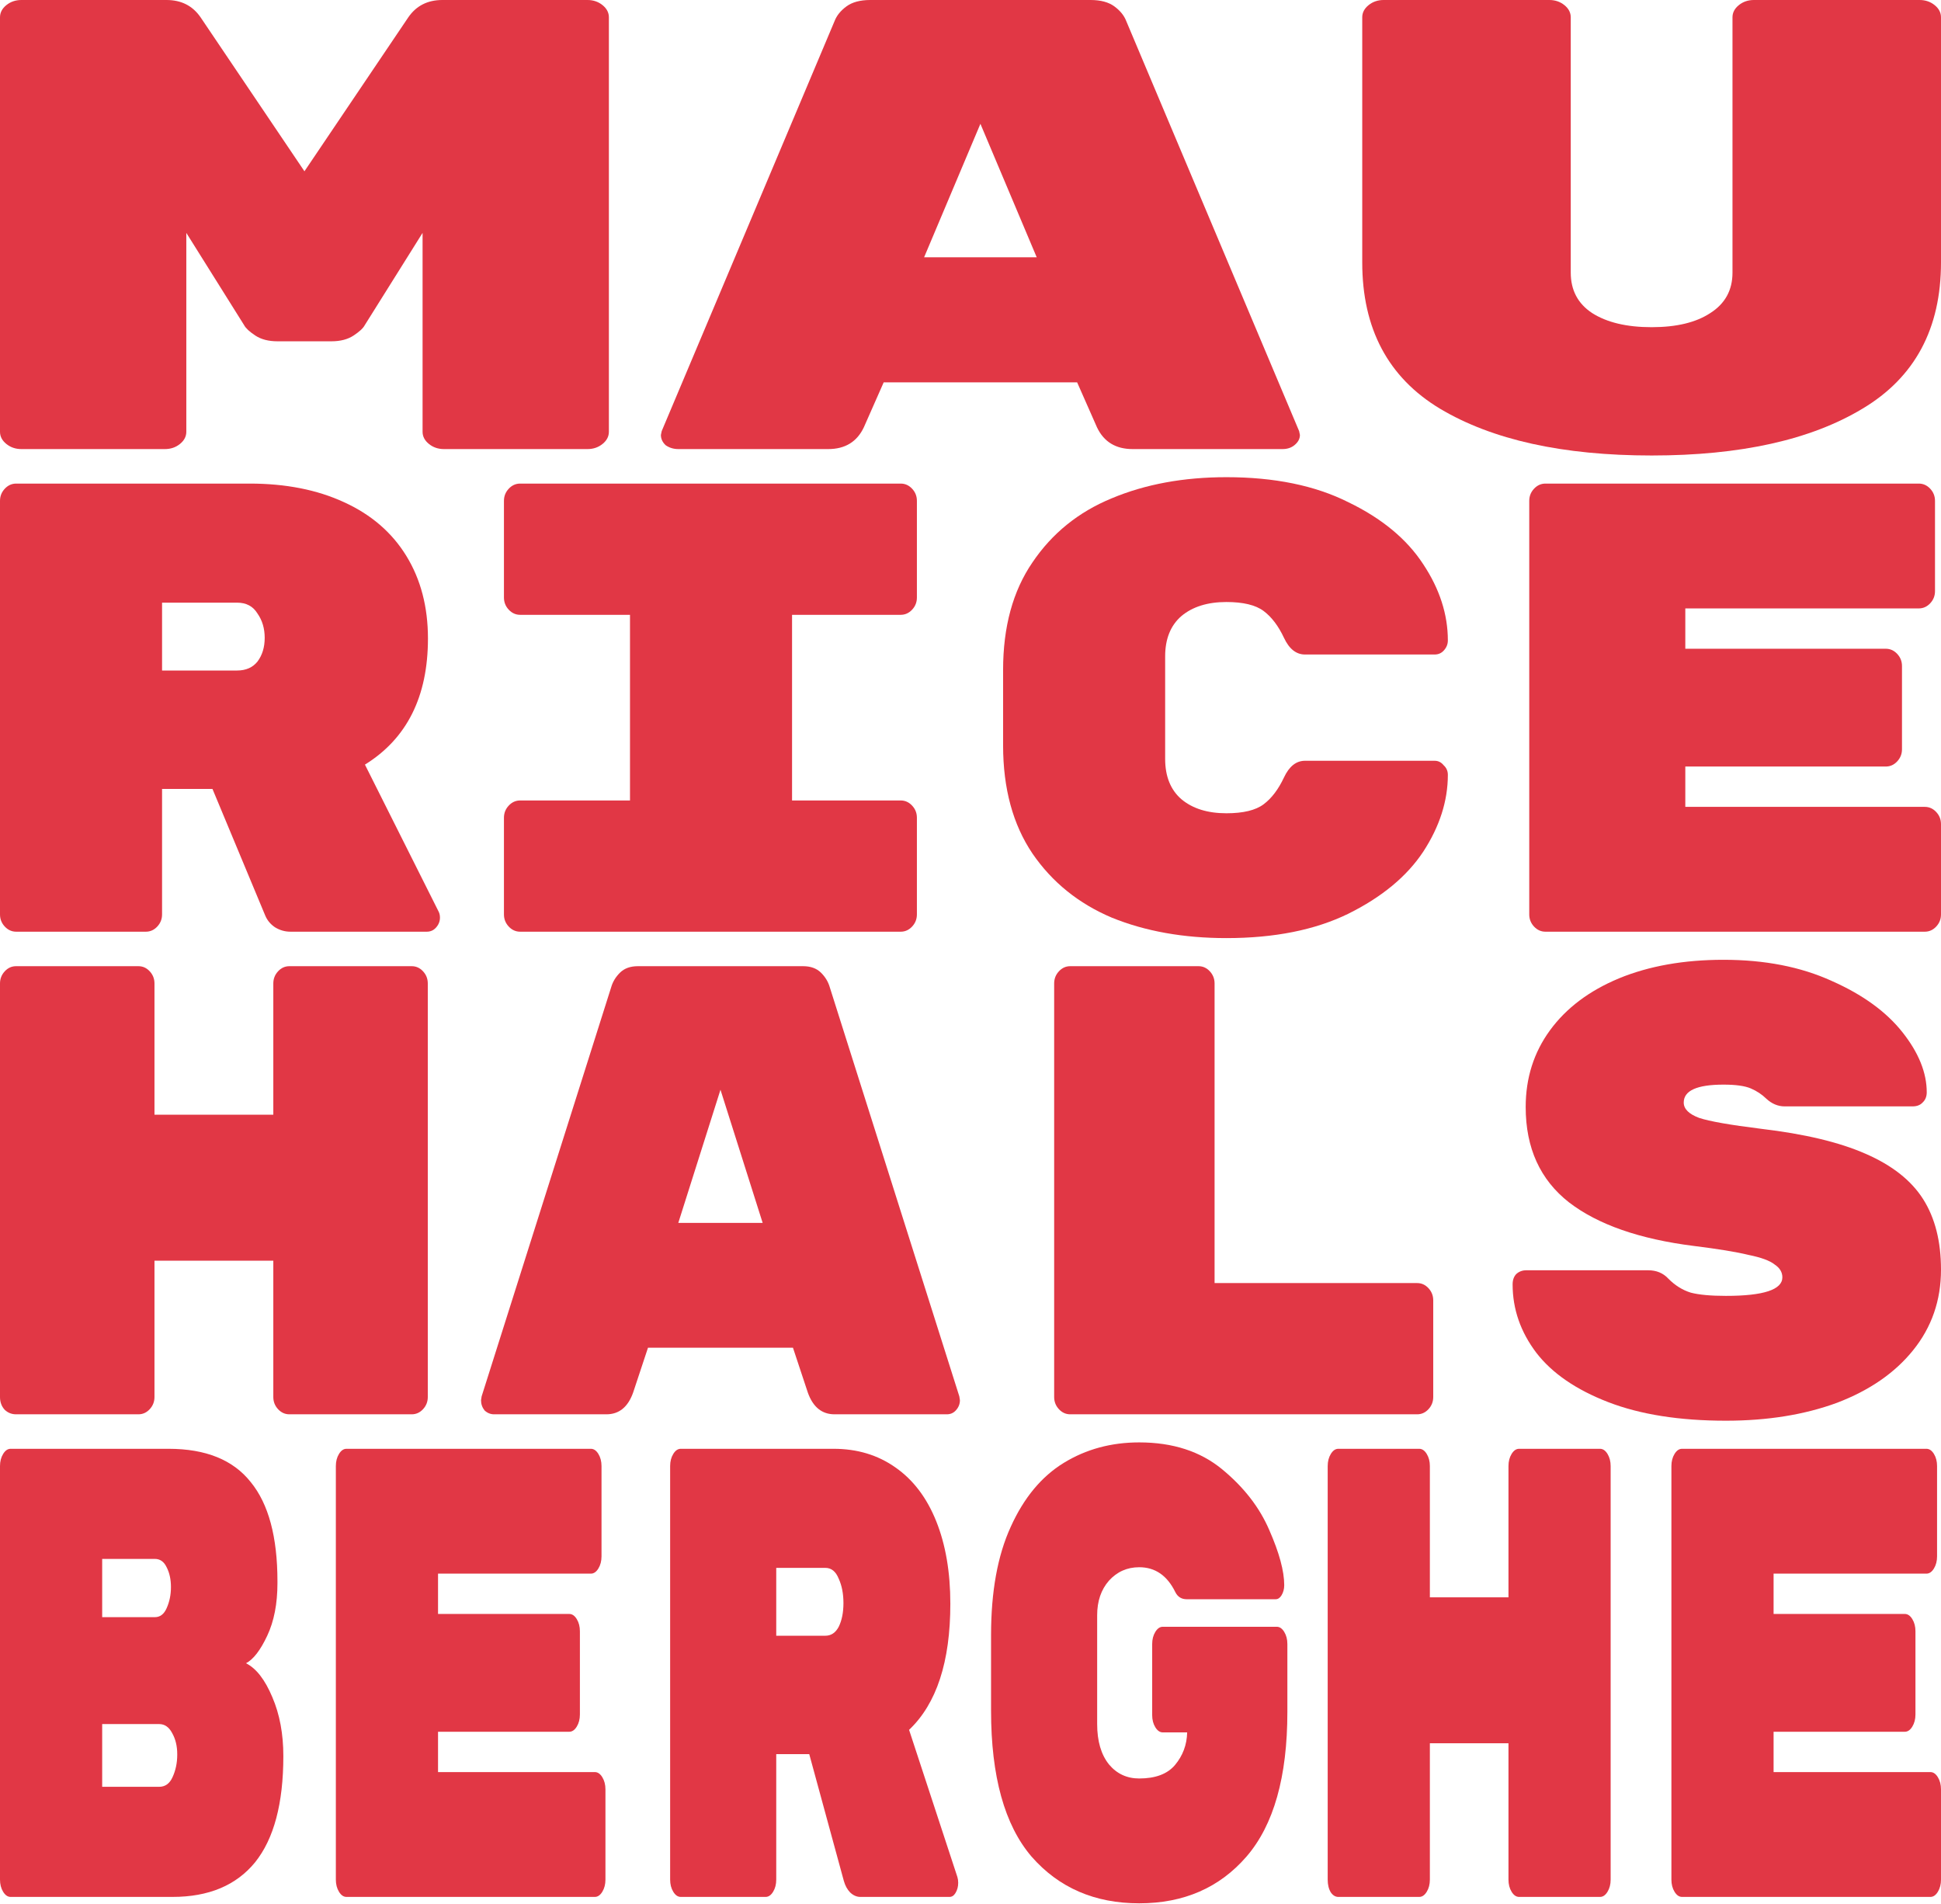
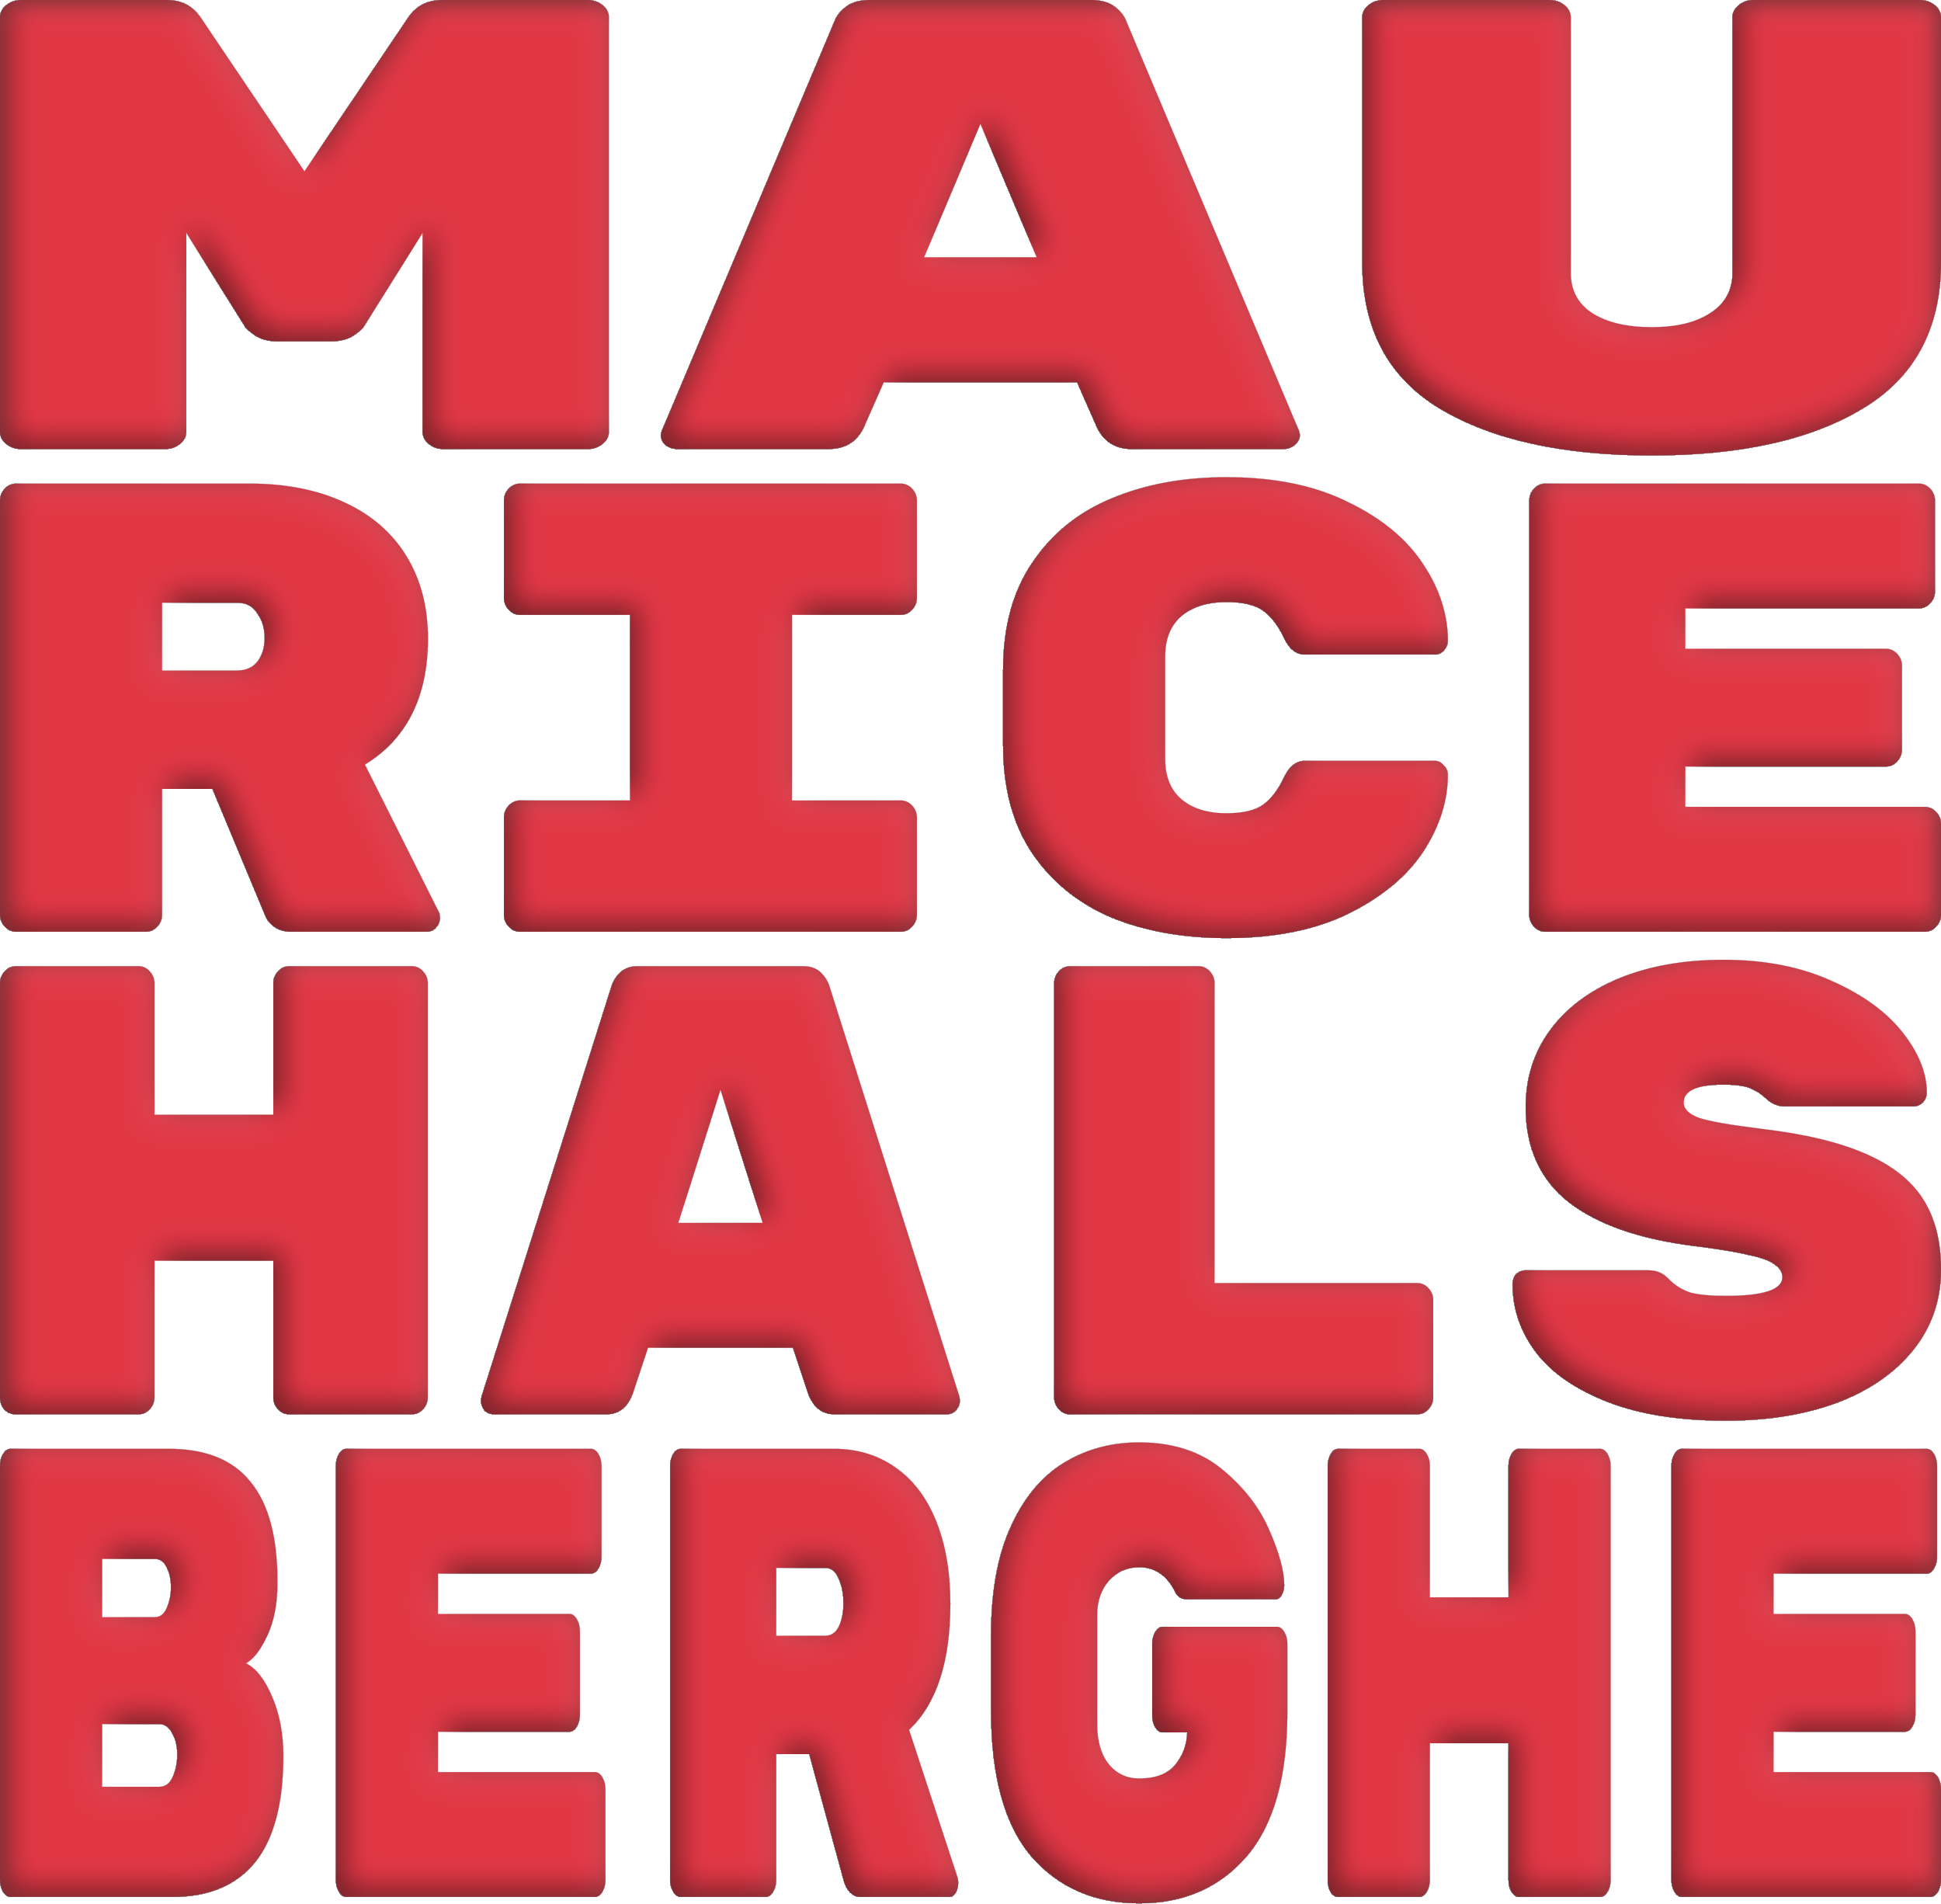
- <svg xmlns="http://www.w3.org/2000/svg" width="716" height="702" viewBox="0 0 716 702" fill="hsl(355, 74%, 55%)">
-   <path d="M150.616 6.389C153.54 2.13 157.732 0 163.191 0H216.711C218.856 0 220.708 0.631 222.268 1.893C223.828 3.155 224.607 4.654 224.607 6.389V159.245C224.607 160.98 223.828 162.479 222.268 163.741C220.708 165.003 218.856 165.634 216.711 165.634H163.776C161.632 165.634 159.779 165.003 158.22 163.741C156.66 162.479 155.88 160.98 155.88 159.245V85.893L134.53 119.966C133.946 121.07 132.581 122.332 130.436 123.752C128.291 125.172 125.562 125.882 122.247 125.882H102.36C99.046 125.882 96.316 125.172 94.171 123.752C92.027 122.332 90.662 121.07 90.077 119.966L68.728 85.893V159.245C68.728 160.98 67.948 162.479 66.388 163.741C64.828 165.003 62.976 165.634 60.831 165.634H7.896C5.752 165.634 3.899 165.003 2.34 163.741C0.78 162.479 0 160.98 0 159.245V6.389C0 4.654 0.78 3.155 2.34 1.893C3.899 0.631 5.752 0 7.896 0H61.416C66.875 0 71.067 2.13 73.992 6.389L112.304 63.178L150.616 6.389Z" fill="#D7D7D" />
-   <path d="M318.665 157.589C316.13 162.952 311.743 165.634 305.504 165.634H250.229C248.475 165.634 246.915 165.161 245.55 164.214C244.38 163.11 243.795 161.848 243.795 160.428L244.088 159.008L307.844 7.808C308.623 5.758 310.086 3.944 312.23 2.366C314.375 0.789 317.3 0 321.004 0H402.307C406.012 0 408.936 0.789 411.081 2.366C413.226 3.944 414.688 5.758 415.468 7.808L479.224 159.008L479.516 160.428C479.516 161.848 478.834 163.11 477.469 164.214C476.299 165.161 474.837 165.634 473.082 165.634H417.808C411.569 165.634 407.182 162.952 404.647 157.589L397.336 141.025H325.976L318.665 157.589ZM361.656 45.668L340.891 94.885H382.42L361.656 45.668Z" fill="#D7D7D" />
-   <path d="M609.253 168C576.498 168 550.469 162.242 531.167 150.727C512.06 139.211 502.506 121.228 502.506 96.778V6.389C502.506 4.654 503.286 3.155 504.846 1.893C506.405 0.631 508.258 0 510.402 0H571.526C573.671 0 575.523 0.631 577.083 1.893C578.642 3.155 579.422 4.654 579.422 6.389V100.563C579.422 107.031 582.055 112 587.319 115.47C592.778 118.941 600.089 120.676 609.253 120.676C618.417 120.676 625.631 118.941 630.895 115.47C636.354 112 639.084 107.031 639.084 100.563V6.389C639.084 4.654 639.864 3.155 641.423 1.893C642.983 0.631 644.835 0 646.98 0H708.104C710.248 0 712.101 0.631 713.66 1.893C715.22 3.155 716 4.654 716 6.389V96.778C716 121.228 706.349 139.211 687.047 150.727C667.94 162.242 642.008 168 609.253 168Z" fill="#D7D7D" />
-   <path d="M161.85 336.319C162.146 336.949 162.293 337.657 162.293 338.444C162.293 339.861 161.776 341.12 160.743 342.222C159.858 343.167 158.751 343.639 157.422 343.639H107.162C105.096 343.639 103.177 343.088 101.406 341.986C99.782 340.884 98.601 339.468 97.863 337.736L78.379 290.986H59.781V337.264C59.781 338.995 59.19 340.491 58.009 341.75C56.828 343.009 55.426 343.639 53.803 343.639H5.978C4.354 343.639 2.952 343.009 1.771 341.75C0.59 340.491 0 338.995 0 337.264V184.736C0 183.005 0.59 181.509 1.771 180.25C2.952 178.991 4.354 178.361 5.978 178.361H92.106C105.391 178.361 116.978 180.644 126.868 185.208C136.905 189.773 144.58 196.384 149.894 205.042C155.208 213.699 157.865 223.852 157.865 235.5C157.865 256.907 150.116 272.412 134.617 282.014L161.85 336.319ZM87.457 247.306C90.704 247.306 93.213 246.204 94.985 244C96.756 241.639 97.642 238.727 97.642 235.264C97.642 231.801 96.756 228.81 94.985 226.292C93.361 223.616 90.852 222.278 87.457 222.278H59.781V247.306H87.457Z" fill="#D7D7D" />
-   <path d="M292.174 295.236H332.249C333.873 295.236 335.275 295.866 336.456 297.125C337.637 298.384 338.227 299.88 338.227 301.611V337.264C338.227 338.995 337.637 340.491 336.456 341.75C335.275 343.009 333.873 343.639 332.249 343.639H191.875C190.252 343.639 188.85 343.009 187.669 341.75C186.488 340.491 185.897 338.995 185.897 337.264V301.611C185.897 299.88 186.488 298.384 187.669 297.125C188.85 295.866 190.252 295.236 191.875 295.236H232.393V226.764H191.875C190.252 226.764 188.85 226.134 187.669 224.875C186.488 223.616 185.897 222.12 185.897 220.389V184.736C185.897 183.005 186.488 181.509 187.669 180.25C188.85 178.991 190.252 178.361 191.875 178.361H332.249C333.873 178.361 335.275 178.991 336.456 180.25C337.637 181.509 338.227 183.005 338.227 184.736V220.389C338.227 222.12 337.637 223.616 336.456 224.875C335.275 226.134 333.873 226.764 332.249 226.764H292.174V295.236Z" fill="#D7D7D" />
-   <path d="M429.804 279.889C429.804 286.343 431.797 291.301 435.782 294.764C439.915 298.227 445.45 299.958 452.388 299.958C458.587 299.958 463.163 298.857 466.115 296.653C469.067 294.449 471.577 291.144 473.643 286.736C475.562 282.644 478.145 280.597 481.392 280.597H529.217C530.545 280.597 531.652 281.148 532.538 282.25C533.571 283.195 534.088 284.375 534.088 285.792C534.088 295.394 531.062 304.838 525.01 314.125C518.958 323.255 509.733 330.889 497.334 337.028C485.083 343.009 470.101 346 452.388 346C436.594 346 422.498 343.481 410.099 338.444C397.847 333.25 388.105 325.38 380.873 314.833C373.64 304.13 370.024 290.829 370.024 274.931V247.07C370.024 231.171 373.64 217.949 380.873 207.403C388.105 196.699 397.847 188.829 410.099 183.792C422.498 178.597 436.594 176 452.388 176C470.101 176 485.083 179.069 497.334 185.208C509.733 191.19 518.958 198.824 525.01 208.111C531.062 217.241 534.088 226.607 534.088 236.208C534.088 237.625 533.571 238.884 532.538 239.986C531.652 240.931 530.545 241.403 529.217 241.403H481.392C478.145 241.403 475.562 239.357 473.643 235.264C471.577 230.857 469.067 227.551 466.115 225.347C463.163 223.144 458.587 222.042 452.388 222.042C445.45 222.042 439.915 223.773 435.782 227.236C431.797 230.699 429.804 235.658 429.804 242.111V279.889Z" fill="#D7D7D" />
-   <path d="M710.022 297.597C711.646 297.597 713.048 298.227 714.229 299.486C715.41 300.745 716 302.241 716 303.972V337.264C716 338.995 715.41 340.491 714.229 341.75C713.048 343.009 711.646 343.639 710.022 343.639H570.091C568.468 343.639 567.065 343.009 565.884 341.75C564.704 340.491 564.113 338.995 564.113 337.264V184.736C564.113 183.005 564.704 181.509 565.884 180.25C567.065 178.991 568.468 178.361 570.091 178.361H707.808C709.432 178.361 710.834 178.991 712.015 180.25C713.195 181.509 713.786 183.005 713.786 184.736V218.028C713.786 219.759 713.195 221.255 712.015 222.514C710.834 223.773 709.432 224.403 707.808 224.403H621.68V239.278H695.63C697.254 239.278 698.656 239.907 699.837 241.167C701.018 242.426 701.608 243.921 701.608 245.653V276.347C701.608 278.079 701.018 279.574 699.837 280.833C698.656 282.093 697.254 282.722 695.63 282.722H621.68V297.597H710.022Z" fill="#D7D7D" />
-   <path d="M151.887 356.361C153.494 356.361 154.882 356.991 156.051 358.25C157.22 359.509 157.804 361.005 157.804 362.736V515.264C157.804 516.995 157.22 518.491 156.051 519.75C154.882 521.009 153.494 521.639 151.887 521.639H106.737C105.13 521.639 103.742 521.009 102.573 519.75C101.404 518.491 100.82 516.995 100.82 515.264V464.972H56.985V515.264C56.985 516.995 56.401 518.491 55.232 519.75C54.063 521.009 52.675 521.639 51.067 521.639H5.918C4.31 521.639 2.922 521.088 1.753 519.986C0.584 518.727 0 517.153 0 515.264V362.736C0 361.005 0.584 359.509 1.753 358.25C2.922 356.991 4.31 356.361 5.918 356.361H51.067C52.675 356.361 54.063 356.991 55.232 358.25C56.401 359.509 56.985 361.005 56.985 362.736V411.139H100.82V362.736C100.82 361.005 101.404 359.509 102.573 358.25C103.742 356.991 105.13 356.361 106.737 356.361H151.887Z" fill="#D7D7D" />
-   <path d="M233.553 513.611C231.653 518.963 228.366 521.639 223.69 521.639H182.266C180.951 521.639 179.782 521.167 178.759 520.222C177.883 519.121 177.444 517.861 177.444 516.445L177.664 515.028L225.443 364.153C226.028 362.107 227.124 360.296 228.731 358.722C230.338 357.148 232.53 356.361 235.306 356.361H296.236C299.012 356.361 301.204 357.148 302.811 358.722C304.419 360.296 305.514 362.107 306.099 364.153L353.879 515.028L354.098 516.445C354.098 517.861 353.586 519.121 352.564 520.222C351.687 521.167 350.591 521.639 349.276 521.639H307.852C303.177 521.639 299.889 518.963 297.989 513.611L292.51 497.083H239.032L233.553 513.611ZM265.771 401.931L250.21 451.042H281.332L265.771 401.931Z" fill="#D7D7D" />
-   <path d="M522.775 473.236C524.382 473.236 525.771 473.866 526.939 475.125C528.108 476.384 528.693 477.88 528.693 479.611V515.264C528.693 516.995 528.108 518.491 526.939 519.75C525.771 521.009 524.382 521.639 522.775 521.639H394.778C393.171 521.639 391.783 521.009 390.614 519.75C389.445 518.491 388.861 516.995 388.861 515.264V362.736C388.861 361.005 389.445 359.509 390.614 358.25C391.783 356.991 393.171 356.361 394.778 356.361H442.12C443.727 356.361 445.115 356.991 446.284 358.25C447.453 359.509 448.037 361.005 448.037 362.736V473.236H522.775Z" fill="#D7D7D" />
-   <path d="M649.591 416.333C665.663 418.222 678.521 421.292 688.165 425.542C697.955 429.792 705.041 435.38 709.425 442.306C713.808 449.232 716 457.889 716 468.278C716 479.611 712.566 489.528 705.699 498.028C698.978 506.37 689.626 512.824 677.645 517.389C665.663 521.796 652.002 524 636.659 524C619.564 524 605.099 521.718 593.263 517.153C581.428 512.588 572.588 506.528 566.743 498.972C560.899 491.259 557.977 482.838 557.977 473.708C557.977 472.134 558.415 470.875 559.291 469.931C560.314 468.986 561.556 468.514 563.017 468.514H607.948C611.016 468.514 613.5 469.537 615.4 471.583C617.884 474.102 620.66 475.833 623.728 476.778C626.797 477.565 631.107 477.958 636.659 477.958C650.54 477.958 657.481 475.676 657.481 471.111C657.481 469.222 656.531 467.648 654.632 466.389C652.878 464.972 649.664 463.792 644.988 462.847C640.458 461.746 633.737 460.644 624.824 459.542C604.806 457.023 589.464 451.671 578.798 443.486C568.132 435.143 562.798 423.417 562.798 408.306C562.798 397.602 565.794 388.158 571.784 379.972C577.775 371.787 586.25 365.412 597.208 360.847C608.313 356.282 621.171 354 635.783 354C650.979 354 664.275 356.597 675.672 361.792C687.069 366.829 695.763 373.125 701.754 380.681C707.745 388.236 710.74 395.634 710.74 402.875C710.74 404.449 710.228 405.708 709.206 406.653C708.329 407.597 707.087 408.07 705.48 408.07H658.358C655.874 408.07 653.609 407.125 651.563 405.236C649.956 403.662 648.057 402.403 645.865 401.458C643.673 400.514 640.312 400.042 635.783 400.042C625.993 400.042 621.098 402.245 621.098 406.653C621.098 409.014 622.998 410.903 626.797 412.32C630.596 413.579 638.194 414.917 649.591 416.333Z" fill="#D7D7D" />
-   <path d="M90.749 613.458C94.519 615.347 97.756 619.519 100.462 625.972C103.168 632.269 104.521 639.509 104.521 647.695C104.521 665.167 101.042 678.232 94.084 686.889C87.125 695.389 76.978 699.639 63.641 699.639H3.914C2.851 699.639 1.933 699.009 1.16 697.75C0.387 696.491 0 694.995 0 693.264V540.736C0 539.005 0.387 537.509 1.16 536.25C1.933 534.991 2.851 534.361 3.914 534.361H62.191C75.915 534.361 86.014 538.454 92.489 546.639C99.061 554.667 102.347 566.866 102.347 583.236V583.945C102.347 591.5 101.09 597.954 98.578 603.306C96.065 608.658 93.456 612.042 90.749 613.458ZM63.061 585.361C63.061 582.528 62.529 580.088 61.466 578.042C60.5 575.995 59.05 574.972 57.117 574.972H37.691V596.458H57.117C59.05 596.458 60.5 595.357 61.466 593.153C62.529 590.792 63.061 588.194 63.061 585.361ZM58.712 659.028C60.935 659.028 62.578 657.847 63.641 655.486C64.8 652.968 65.38 650.213 65.38 647.222V646.986C65.38 643.996 64.752 641.398 63.496 639.195C62.336 636.991 60.741 635.889 58.712 635.889H37.691V659.028H58.712Z" fill="#D7D7D" />
-   <path d="M219.424 653.597C220.487 653.597 221.405 654.227 222.178 655.486C222.951 656.746 223.338 658.241 223.338 659.972V693.264C223.338 694.995 222.951 696.491 222.178 697.75C221.405 699.009 220.487 699.639 219.424 699.639H127.804C126.741 699.639 125.823 699.009 125.05 697.75C124.277 696.491 123.89 694.995 123.89 693.264V540.736C123.89 539.005 124.277 537.509 125.05 536.25C125.823 534.991 126.741 534.361 127.804 534.361H217.974C219.037 534.361 219.955 534.991 220.728 536.25C221.502 537.509 221.888 539.005 221.888 540.736V574.028C221.888 575.759 221.502 577.255 220.728 578.514C219.955 579.773 219.037 580.403 217.974 580.403H161.582V595.278H210.001C211.064 595.278 211.982 595.907 212.755 597.167C213.528 598.426 213.915 599.921 213.915 601.653V632.347C213.915 634.079 213.528 635.574 212.755 636.833C211.982 638.093 211.064 638.722 210.001 638.722H161.582V653.597H219.424Z" fill="#D7D7D" />
-   <path d="M353.172 692.32C353.365 692.949 353.462 693.658 353.462 694.445C353.462 695.861 353.123 697.121 352.447 698.222C351.867 699.167 351.142 699.639 350.272 699.639H317.365C316.012 699.639 314.756 699.088 313.596 697.986C312.533 696.884 311.76 695.468 311.276 693.736L298.519 646.986H286.342V693.264C286.342 694.995 285.955 696.491 285.182 697.75C284.409 699.009 283.491 699.639 282.428 699.639H251.115C250.052 699.639 249.134 699.009 248.361 697.75C247.587 696.491 247.201 694.995 247.201 693.264V540.736C247.201 539.005 247.587 537.509 248.361 536.25C249.134 534.991 250.052 534.361 251.115 534.361H307.507C316.205 534.361 323.792 536.644 330.267 541.208C336.839 545.773 341.864 552.384 345.344 561.042C348.823 569.699 350.562 579.852 350.562 591.5C350.562 612.907 345.489 628.412 335.341 638.014L353.172 692.32ZM304.463 603.306C306.589 603.306 308.232 602.204 309.392 600C310.551 597.639 311.131 594.727 311.131 591.264C311.131 587.801 310.551 584.81 309.392 582.292C308.329 579.616 306.686 578.278 304.463 578.278H286.342V603.306H304.463Z" fill="#D7D7D" />
-   <path d="M470.974 600C472.037 600 472.955 600.63 473.728 601.889C474.501 603.148 474.888 604.644 474.888 606.375V631.403C474.888 655.329 469.862 673.116 459.811 684.764C449.857 696.255 436.665 702 420.235 702C403.805 702 390.565 696.255 380.514 684.764C370.56 673.116 365.582 655.171 365.582 630.931V603.07C365.582 587.014 367.999 573.713 372.831 563.167C377.663 552.463 384.187 544.593 392.401 539.556C400.616 534.519 409.894 532 420.235 532C432.606 532 442.802 535.306 450.823 541.917C458.845 548.528 464.643 556.005 468.219 564.347C471.892 572.69 473.728 579.458 473.728 584.653C473.728 586.069 473.39 587.329 472.713 588.431C472.133 589.375 471.409 589.847 470.539 589.847H437.776C435.843 589.847 434.442 588.981 433.572 587.25C430.576 581.111 426.13 578.042 420.235 578.042C415.789 578.042 412.069 579.694 409.073 583C406.173 586.306 404.724 590.556 404.724 595.75V635.889C404.724 642.185 406.173 647.144 409.073 650.764C411.972 654.227 415.693 655.958 420.235 655.958C426.227 655.958 430.624 654.306 433.427 651C436.326 647.537 437.824 643.523 437.921 638.958H428.933C427.87 638.958 426.952 638.329 426.179 637.07C425.406 635.81 425.019 634.315 425.019 632.583V606.375C425.019 604.644 425.406 603.148 426.179 601.889C426.952 600.63 427.87 600 428.933 600H470.974Z" fill="#D7D7D" />
-   <path d="M590.225 534.361C591.288 534.361 592.206 534.991 592.979 536.25C593.752 537.509 594.139 539.005 594.139 540.736V693.264C594.139 694.995 593.752 696.491 592.979 697.75C592.206 699.009 591.288 699.639 590.225 699.639H560.362C559.299 699.639 558.381 699.009 557.607 697.75C556.834 696.491 556.448 694.995 556.448 693.264V642.972H527.454V693.264C527.454 694.995 527.068 696.491 526.294 697.75C525.521 699.009 524.603 699.639 523.54 699.639H493.677C492.614 699.639 491.696 699.088 490.922 697.986C490.149 696.727 489.763 695.153 489.763 693.264V540.736C489.763 539.005 490.149 537.509 490.922 536.25C491.696 534.991 492.614 534.361 493.677 534.361H523.54C524.603 534.361 525.521 534.991 526.294 536.25C527.068 537.509 527.454 539.005 527.454 540.736V589.139H556.448V540.736C556.448 539.005 556.834 537.509 557.607 536.25C558.381 534.991 559.299 534.361 560.362 534.361H590.225Z" fill="#D7D7D" />
-   <path d="M712.086 653.597C713.149 653.597 714.067 654.227 714.84 655.486C715.613 656.746 716 658.241 716 659.972V693.264C716 694.995 715.613 696.491 714.84 697.75C714.067 699.009 713.149 699.639 712.086 699.639H620.466C619.403 699.639 618.485 699.009 617.712 697.75C616.939 696.491 616.552 694.995 616.552 693.264V540.736C616.552 539.005 616.939 537.509 617.712 536.25C618.485 534.991 619.403 534.361 620.466 534.361H710.636C711.699 534.361 712.617 534.991 713.391 536.25C714.164 537.509 714.55 539.005 714.55 540.736V574.028C714.55 575.759 714.164 577.255 713.391 578.514C712.617 579.773 711.699 580.403 710.636 580.403H654.244V595.278H702.663C703.726 595.278 704.644 595.907 705.417 597.167C706.19 598.426 706.577 599.921 706.577 601.653V632.347C706.577 634.079 706.19 635.574 705.417 636.833C704.644 638.093 703.726 638.722 702.663 638.722H654.244V653.597H712.086Z" fill="#D7D7D" />
+ <svg xmlns="http://www.w3.org/2000/svg" width="716" height="702" viewBox="0 0 716 702" fill="none">
+   <g filter="url(#filter0_ii_49_7)">
+     <path d="M150.616 6.389C153.54 2.13 157.732 0 163.191 0H216.711C218.856 0 220.708 0.631 222.268 1.893C223.828 3.155 224.607 4.654 224.607 6.389V159.245C224.607 160.98 223.828 162.479 222.268 163.741C220.708 165.003 218.856 165.634 216.711 165.634H163.776C161.632 165.634 159.779 165.003 158.22 163.741C156.66 162.479 155.88 160.98 155.88 159.245V85.893L134.53 119.966C133.946 121.07 132.581 122.332 130.436 123.752C128.291 125.172 125.562 125.882 122.247 125.882H102.36C99.046 125.882 96.316 125.172 94.171 123.752C92.027 122.332 90.662 121.07 90.077 119.966L68.728 85.893V159.245C68.728 160.98 67.948 162.479 66.388 163.741C64.828 165.003 62.976 165.634 60.831 165.634H7.896C5.752 165.634 3.899 165.003 2.34 163.741C0.78 162.479 0 160.98 0 159.245V6.389C0 4.654 0.78 3.155 2.34 1.893C3.899 0.631 5.752 0 7.896 0H61.416C66.875 0 71.067 2.13 73.992 6.389L112.304 63.178L150.616 6.389Z" fill="#E13745" />
+     <path d="M318.665 157.589C316.13 162.952 311.743 165.634 305.504 165.634H250.229C248.475 165.634 246.915 165.161 245.55 164.214C244.38 163.11 243.795 161.848 243.795 160.428L244.088 159.008L307.844 7.808C308.623 5.758 310.086 3.944 312.23 2.366C314.375 0.789 317.3 0 321.004 0H402.307C406.012 0 408.936 0.789 411.081 2.366C413.226 3.944 414.688 5.758 415.468 7.808L479.224 159.008L479.516 160.428C479.516 161.848 478.834 163.11 477.469 164.214C476.299 165.161 474.837 165.634 473.082 165.634H417.808C411.569 165.634 407.182 162.952 404.647 157.589L397.336 141.025H325.976L318.665 157.589ZM361.656 45.668L340.891 94.885H382.42L361.656 45.668Z" fill="#E13745" />
+     <path d="M609.253 168C576.498 168 550.469 162.242 531.167 150.727C512.06 139.211 502.506 121.228 502.506 96.778V6.389C502.506 4.654 503.286 3.155 504.846 1.893C506.405 0.631 508.258 0 510.402 0H571.526C573.671 0 575.523 0.631 577.083 1.893C578.642 3.155 579.422 4.654 579.422 6.389V100.563C579.422 107.031 582.055 112 587.319 115.47C592.778 118.941 600.089 120.676 609.253 120.676C618.417 120.676 625.631 118.941 630.895 115.47C636.354 112 639.084 107.031 639.084 100.563V6.389C639.084 4.654 639.864 3.155 641.423 1.893C642.983 0.631 644.835 0 646.98 0H708.104C710.248 0 712.101 0.631 713.66 1.893C715.22 3.155 716 4.654 716 6.389V96.778C716 121.228 706.349 139.211 687.047 150.727C667.94 162.242 642.008 168 609.253 168Z" fill="#E13745" />
+     <path d="M161.85 336.319C162.146 336.949 162.293 337.657 162.293 338.444C162.293 339.861 161.776 341.12 160.743 342.222C159.858 343.167 158.751 343.639 157.422 343.639H107.162C105.096 343.639 103.177 343.088 101.406 341.986C99.782 340.884 98.601 339.468 97.863 337.736L78.379 290.986H59.781V337.264C59.781 338.995 59.19 340.491 58.009 341.75C56.828 343.009 55.426 343.639 53.803 343.639H5.978C4.354 343.639 2.952 343.009 1.771 341.75C0.59 340.491 0 338.995 0 337.264V184.736C0 183.005 0.59 181.509 1.771 180.25C2.952 178.991 4.354 178.361 5.978 178.361H92.106C105.391 178.361 116.978 180.644 126.868 185.208C136.905 189.773 144.58 196.384 149.894 205.042C155.208 213.699 157.865 223.852 157.865 235.5C157.865 256.907 150.116 272.412 134.617 282.014L161.85 336.319ZM87.457 247.306C90.704 247.306 93.213 246.204 94.985 244C96.756 241.639 97.642 238.727 97.642 235.264C97.642 231.801 96.756 228.81 94.985 226.292C93.361 223.616 90.852 222.278 87.457 222.278H59.781V247.306H87.457Z" fill="#E13745" />
+     <path d="M292.174 295.236H332.249C333.873 295.236 335.275 295.866 336.456 297.125C337.637 298.384 338.227 299.88 338.227 301.611V337.264C338.227 338.995 337.637 340.491 336.456 341.75C335.275 343.009 333.873 343.639 332.249 343.639H191.875C190.252 343.639 188.85 343.009 187.669 341.75C186.488 340.491 185.897 338.995 185.897 337.264V301.611C185.897 299.88 186.488 298.384 187.669 297.125C188.85 295.866 190.252 295.236 191.875 295.236H232.393V226.764H191.875C190.252 226.764 188.85 226.134 187.669 224.875C186.488 223.616 185.897 222.12 185.897 220.389V184.736C185.897 183.005 186.488 181.509 187.669 180.25C188.85 178.991 190.252 178.361 191.875 178.361H332.249C333.873 178.361 335.275 178.991 336.456 180.25C337.637 181.509 338.227 183.005 338.227 184.736V220.389C338.227 222.12 337.637 223.616 336.456 224.875C335.275 226.134 333.873 226.764 332.249 226.764H292.174V295.236Z" fill="#E13745" />
+     <path d="M429.804 279.889C429.804 286.343 431.797 291.301 435.782 294.764C439.915 298.227 445.45 299.958 452.388 299.958C458.587 299.958 463.163 298.857 466.115 296.653C469.067 294.449 471.577 291.144 473.643 286.736C475.562 282.644 478.145 280.597 481.392 280.597H529.217C530.545 280.597 531.652 281.148 532.538 282.25C533.571 283.195 534.088 284.375 534.088 285.792C534.088 295.394 531.062 304.838 525.01 314.125C518.958 323.255 509.733 330.889 497.334 337.028C485.083 343.009 470.101 346 452.388 346C436.594 346 422.498 343.481 410.099 338.444C397.847 333.25 388.105 325.38 380.873 314.833C373.64 304.13 370.024 290.829 370.024 274.931V247.07C370.024 231.171 373.64 217.949 380.873 207.403C388.105 196.699 397.847 188.829 410.099 183.792C422.498 178.597 436.594 176 452.388 176C470.101 176 485.083 179.069 497.334 185.208C509.733 191.19 518.958 198.824 525.01 208.111C531.062 217.241 534.088 226.607 534.088 236.208C534.088 237.625 533.571 238.884 532.538 239.986C531.652 240.931 530.545 241.403 529.217 241.403H481.392C478.145 241.403 475.562 239.357 473.643 235.264C471.577 230.857 469.067 227.551 466.115 225.347C463.163 223.144 458.587 222.042 452.388 222.042C445.45 222.042 439.915 223.773 435.782 227.236C431.797 230.699 429.804 235.658 429.804 242.111V279.889Z" fill="#E13745" />
+     <path d="M710.022 297.597C711.646 297.597 713.048 298.227 714.229 299.486C715.41 300.745 716 302.241 716 303.972V337.264C716 338.995 715.41 340.491 714.229 341.75C713.048 343.009 711.646 343.639 710.022 343.639H570.091C568.468 343.639 567.065 343.009 565.884 341.75C564.704 340.491 564.113 338.995 564.113 337.264V184.736C564.113 183.005 564.704 181.509 565.884 180.25C567.065 178.991 568.468 178.361 570.091 178.361H707.808C709.432 178.361 710.834 178.991 712.015 180.25C713.195 181.509 713.786 183.005 713.786 184.736V218.028C713.786 219.759 713.195 221.255 712.015 222.514C710.834 223.773 709.432 224.403 707.808 224.403H621.68V239.278H695.63C697.254 239.278 698.656 239.907 699.837 241.167C701.018 242.426 701.608 243.921 701.608 245.653V276.347C701.608 278.079 701.018 279.574 699.837 280.833C698.656 282.093 697.254 282.722 695.63 282.722H621.68V297.597H710.022Z" fill="#E13745" />
+     <path d="M151.887 356.361C153.494 356.361 154.882 356.991 156.051 358.25C157.22 359.509 157.804 361.005 157.804 362.736V515.264C157.804 516.995 157.22 518.491 156.051 519.75C154.882 521.009 153.494 521.639 151.887 521.639H106.737C105.13 521.639 103.742 521.009 102.573 519.75C101.404 518.491 100.82 516.995 100.82 515.264V464.972H56.985V515.264C56.985 516.995 56.401 518.491 55.232 519.75C54.063 521.009 52.675 521.639 51.067 521.639H5.918C4.31 521.639 2.922 521.088 1.753 519.986C0.584 518.727 0 517.153 0 515.264V362.736C0 361.005 0.584 359.509 1.753 358.25C2.922 356.991 4.31 356.361 5.918 356.361H51.067C52.675 356.361 54.063 356.991 55.232 358.25C56.401 359.509 56.985 361.005 56.985 362.736V411.139H100.82V362.736C100.82 361.005 101.404 359.509 102.573 358.25C103.742 356.991 105.13 356.361 106.737 356.361H151.887Z" fill="#E13745" />
+     <path d="M233.553 513.611C231.653 518.963 228.366 521.639 223.69 521.639H182.266C180.951 521.639 179.782 521.167 178.759 520.222C177.883 519.121 177.444 517.861 177.444 516.445L177.664 515.028L225.443 364.153C226.028 362.107 227.124 360.296 228.731 358.722C230.338 357.148 232.53 356.361 235.306 356.361H296.236C299.012 356.361 301.204 357.148 302.811 358.722C304.419 360.296 305.514 362.107 306.099 364.153L353.879 515.028L354.098 516.445C354.098 517.861 353.586 519.121 352.564 520.222C351.687 521.167 350.591 521.639 349.276 521.639H307.852C303.177 521.639 299.889 518.963 297.989 513.611L292.51 497.083H239.032L233.553 513.611ZM265.771 401.931L250.21 451.042H281.332L265.771 401.931Z" fill="#E13745" />
+     <path d="M522.775 473.236C524.382 473.236 525.771 473.866 526.939 475.125C528.108 476.384 528.693 477.88 528.693 479.611V515.264C528.693 516.995 528.108 518.491 526.939 519.75C525.771 521.009 524.382 521.639 522.775 521.639H394.778C393.171 521.639 391.783 521.009 390.614 519.75C389.445 518.491 388.861 516.995 388.861 515.264V362.736C388.861 361.005 389.445 359.509 390.614 358.25C391.783 356.991 393.171 356.361 394.778 356.361H442.12C443.727 356.361 445.115 356.991 446.284 358.25C447.453 359.509 448.037 361.005 448.037 362.736V473.236H522.775Z" fill="#E13745" />
+     <path d="M649.591 416.333C665.663 418.222 678.521 421.292 688.165 425.542C697.955 429.792 705.041 435.38 709.425 442.306C713.808 449.232 716 457.889 716 468.278C716 479.611 712.566 489.528 705.699 498.028C698.978 506.37 689.626 512.824 677.645 517.389C665.663 521.796 652.002 524 636.659 524C619.564 524 605.099 521.718 593.263 517.153C581.428 512.588 572.588 506.528 566.743 498.972C560.899 491.259 557.977 482.838 557.977 473.708C557.977 472.134 558.415 470.875 559.291 469.931C560.314 468.986 561.556 468.514 563.017 468.514H607.948C611.016 468.514 613.5 469.537 615.4 471.583C617.884 474.102 620.66 475.833 623.728 476.778C626.797 477.565 631.107 477.958 636.659 477.958C650.54 477.958 657.481 475.676 657.481 471.111C657.481 469.222 656.531 467.648 654.632 466.389C652.878 464.972 649.664 463.792 644.988 462.847C640.458 461.746 633.737 460.644 624.824 459.542C604.806 457.023 589.464 451.671 578.798 443.486C568.132 435.143 562.798 423.417 562.798 408.306C562.798 397.602 565.794 388.158 571.784 379.972C577.775 371.787 586.25 365.412 597.208 360.847C608.313 356.282 621.171 354 635.783 354C650.979 354 664.275 356.597 675.672 361.792C687.069 366.829 695.763 373.125 701.754 380.681C707.745 388.236 710.74 395.634 710.74 402.875C710.74 404.449 710.229 405.708 709.206 406.653C708.329 407.597 707.087 408.07 705.48 408.07H658.358C655.874 408.07 653.609 407.125 651.563 405.236C649.956 403.662 648.057 402.403 645.865 401.458C643.673 400.514 640.312 400.042 635.783 400.042C625.993 400.042 621.098 402.245 621.098 406.653C621.098 409.014 622.998 410.903 626.797 412.32C630.596 413.579 638.194 414.917 649.591 416.333Z" fill="#E13745" />
+     <path d="M90.749 613.458C94.519 615.347 97.756 619.519 100.462 625.972C103.168 632.269 104.521 639.509 104.521 647.695C104.521 665.167 101.042 678.232 94.084 686.889C87.125 695.389 76.978 699.639 63.641 699.639H3.914C2.851 699.639 1.933 699.009 1.16 697.75C0.387 696.491 0 694.995 0 693.264V540.736C0 539.005 0.387 537.509 1.16 536.25C1.933 534.991 2.851 534.361 3.914 534.361H62.191C75.915 534.361 86.014 538.454 92.489 546.639C99.061 554.667 102.347 566.866 102.347 583.236V583.945C102.347 591.5 101.09 597.954 98.578 603.306C96.065 608.658 93.456 612.042 90.749 613.458ZM63.061 585.361C63.061 582.528 62.529 580.088 61.466 578.042C60.5 575.995 59.05 574.972 57.117 574.972H37.691V596.458H57.117C59.05 596.458 60.5 595.357 61.466 593.153C62.529 590.792 63.061 588.194 63.061 585.361ZM58.712 659.028C60.935 659.028 62.578 657.847 63.641 655.486C64.8 652.968 65.38 650.213 65.38 647.222V646.986C65.38 643.996 64.752 641.398 63.496 639.195C62.336 636.991 60.741 635.889 58.712 635.889H37.691V659.028H58.712Z" fill="#E13745" />
+     <path d="M219.424 653.597C220.487 653.597 221.405 654.227 222.178 655.486C222.951 656.746 223.338 658.241 223.338 659.972V693.264C223.338 694.995 222.951 696.491 222.178 697.75C221.405 699.009 220.487 699.639 219.424 699.639H127.804C126.741 699.639 125.823 699.009 125.05 697.75C124.277 696.491 123.89 694.995 123.89 693.264V540.736C123.89 539.005 124.277 537.509 125.05 536.25C125.823 534.991 126.741 534.361 127.804 534.361H217.974C219.037 534.361 219.955 534.991 220.728 536.25C221.502 537.509 221.888 539.005 221.888 540.736V574.028C221.888 575.759 221.502 577.255 220.728 578.514C219.955 579.773 219.037 580.403 217.974 580.403H161.582V595.278H210.001C211.064 595.278 211.982 595.907 212.755 597.167C213.528 598.426 213.915 599.921 213.915 601.653V632.347C213.915 634.079 213.528 635.574 212.755 636.833C211.982 638.093 211.064 638.722 210.001 638.722H161.582V653.597H219.424Z" fill="#E13745" />
+     <path d="M353.172 692.32C353.365 692.949 353.462 693.658 353.462 694.445C353.462 695.861 353.123 697.121 352.447 698.222C351.867 699.167 351.142 699.639 350.272 699.639H317.365C316.012 699.639 314.755 699.088 313.596 697.986C312.533 696.884 311.76 695.468 311.276 693.736L298.519 646.986H286.342V693.264C286.342 694.995 285.955 696.491 285.182 697.75C284.409 699.009 283.491 699.639 282.428 699.639H251.115C250.052 699.639 249.134 699.009 248.361 697.75C247.587 696.491 247.201 694.995 247.201 693.264V540.736C247.201 539.005 247.587 537.509 248.361 536.25C249.134 534.991 250.052 534.361 251.115 534.361H307.507C316.205 534.361 323.792 536.644 330.267 541.208C336.839 545.773 341.864 552.384 345.344 561.042C348.823 569.699 350.562 579.852 350.562 591.5C350.562 612.907 345.489 628.412 335.341 638.014L353.172 692.32ZM304.463 603.306C306.589 603.306 308.232 602.204 309.392 600C310.551 597.639 311.131 594.727 311.131 591.264C311.131 587.801 310.551 584.81 309.392 582.292C308.329 579.616 306.686 578.278 304.463 578.278H286.342V603.306H304.463Z" fill="#E13745" />
+     <path d="M470.974 600C472.037 600 472.955 600.63 473.728 601.889C474.501 603.148 474.888 604.643 474.888 606.375V631.403C474.888 655.329 469.862 673.116 459.811 684.764C449.857 696.255 436.665 702 420.235 702C403.805 702 390.565 696.255 380.514 684.764C370.56 673.116 365.582 655.171 365.582 630.931V603.07C365.582 587.014 367.999 573.713 372.831 563.167C377.663 552.463 384.187 544.593 392.401 539.556C400.616 534.519 409.894 532 420.235 532C432.606 532 442.802 535.306 450.823 541.917C458.845 548.528 464.643 556.005 468.219 564.347C471.892 572.69 473.728 579.458 473.728 584.653C473.728 586.07 473.39 587.329 472.713 588.431C472.133 589.375 471.409 589.847 470.539 589.847H437.776C435.843 589.847 434.442 588.982 433.572 587.25C430.576 581.111 426.13 578.042 420.235 578.042C415.789 578.042 412.069 579.694 409.073 583C406.173 586.306 404.724 590.556 404.724 595.75V635.889C404.724 642.185 406.173 647.144 409.073 650.764C411.972 654.227 415.693 655.958 420.235 655.958C426.227 655.958 430.624 654.306 433.427 651C436.326 647.537 437.824 643.523 437.921 638.958H428.933C427.87 638.958 426.952 638.329 426.179 637.07C425.406 635.81 425.019 634.315 425.019 632.583V606.375C425.019 604.643 425.406 603.148 426.179 601.889C426.952 600.63 427.87 600 428.933 600H470.974Z" fill="#E13745" />
+     <path d="M590.225 534.361C591.288 534.361 592.206 534.991 592.979 536.25C593.752 537.509 594.139 539.005 594.139 540.736V693.264C594.139 694.995 593.752 696.491 592.979 697.75C592.206 699.009 591.288 699.639 590.225 699.639H560.362C559.299 699.639 558.381 699.009 557.607 697.75C556.834 696.491 556.448 694.995 556.448 693.264V642.972H527.454V693.264C527.454 694.995 527.068 696.491 526.294 697.75C525.521 699.009 524.603 699.639 523.54 699.639H493.677C492.614 699.639 491.696 699.088 490.922 697.986C490.149 696.727 489.763 695.153 489.763 693.264V540.736C489.763 539.005 490.149 537.509 490.922 536.25C491.696 534.991 492.614 534.361 493.677 534.361H523.54C524.603 534.361 525.521 534.991 526.294 536.25C527.068 537.509 527.454 539.005 527.454 540.736V589.139H556.448V540.736C556.448 539.005 556.834 537.509 557.607 536.25C558.381 534.991 559.299 534.361 560.362 534.361H590.225Z" fill="#E13745" />
+     <path d="M712.086 653.597C713.149 653.597 714.067 654.227 714.84 655.486C715.613 656.746 716 658.241 716 659.972V693.264C716 694.995 715.613 696.491 714.84 697.75C714.067 699.009 713.149 699.639 712.086 699.639H620.466C619.403 699.639 618.485 699.009 617.712 697.75C616.939 696.491 616.552 694.995 616.552 693.264V540.736C616.552 539.005 616.939 537.509 617.712 536.25C618.485 534.991 619.403 534.361 620.466 534.361H710.636C711.699 534.361 712.617 534.991 713.391 536.25C714.164 537.509 714.55 539.005 714.55 540.736V574.028C714.55 575.759 714.164 577.255 713.391 578.514C712.617 579.773 711.699 580.403 710.636 580.403H654.244V595.278H702.663C703.726 595.278 704.644 595.907 705.417 597.167C706.19 598.426 706.577 599.921 706.577 601.653V632.347C706.577 634.079 706.19 635.574 705.417 636.833C704.644 638.093 703.726 638.722 702.663 638.722H654.244V653.597H712.086Z" fill="#E13745" />
+   </g>
+   <defs>
+     <filter id="filter0_ii_49_7" x="-3" y="-3" width="722" height="708" filterUnits="userSpaceOnUse" color-interpolation-filters="sRGB">
+       <feFlood flood-opacity="0" result="BackgroundImageFix" />
+       <feBlend mode="normal" in="SourceGraphic" in2="BackgroundImageFix" result="shape" />
+       <feColorMatrix in="SourceAlpha" type="matrix" values="0 0 0 0 0 0 0 0 0 0 0 0 0 0 0 0 0 0 127 0" result="hardAlpha" />
+       <feOffset dx="3" dy="-3" />
+       <feGaussianBlur stdDeviation="5" />
+       <feComposite in2="hardAlpha" operator="arithmetic" k2="-1" k3="1" />
+       <feColorMatrix type="matrix" values="0 0 0 0 0 0 0 0 0 0 0 0 0 0 0 0 0 0 0.5 0" />
+       <feBlend mode="normal" in2="shape" result="effect1_innerShadow_49_7" />
+       <feColorMatrix in="SourceAlpha" type="matrix" values="0 0 0 0 0 0 0 0 0 0 0 0 0 0 0 0 0 0 127 0" result="hardAlpha" />
+       <feOffset dx="-3" dy="3" />
+       <feGaussianBlur stdDeviation="5" />
+       <feComposite in2="hardAlpha" operator="arithmetic" k2="-1" k3="1" />
+       <feColorMatrix type="matrix" values="0 0 0 0 1 0 0 0 0 1 0 0 0 0 1 0 0 0 0.1 0" />
+       <feBlend mode="normal" in2="effect1_innerShadow_49_7" result="effect2_innerShadow_49_7" />
+     </filter>
+   </defs>
</svg>
